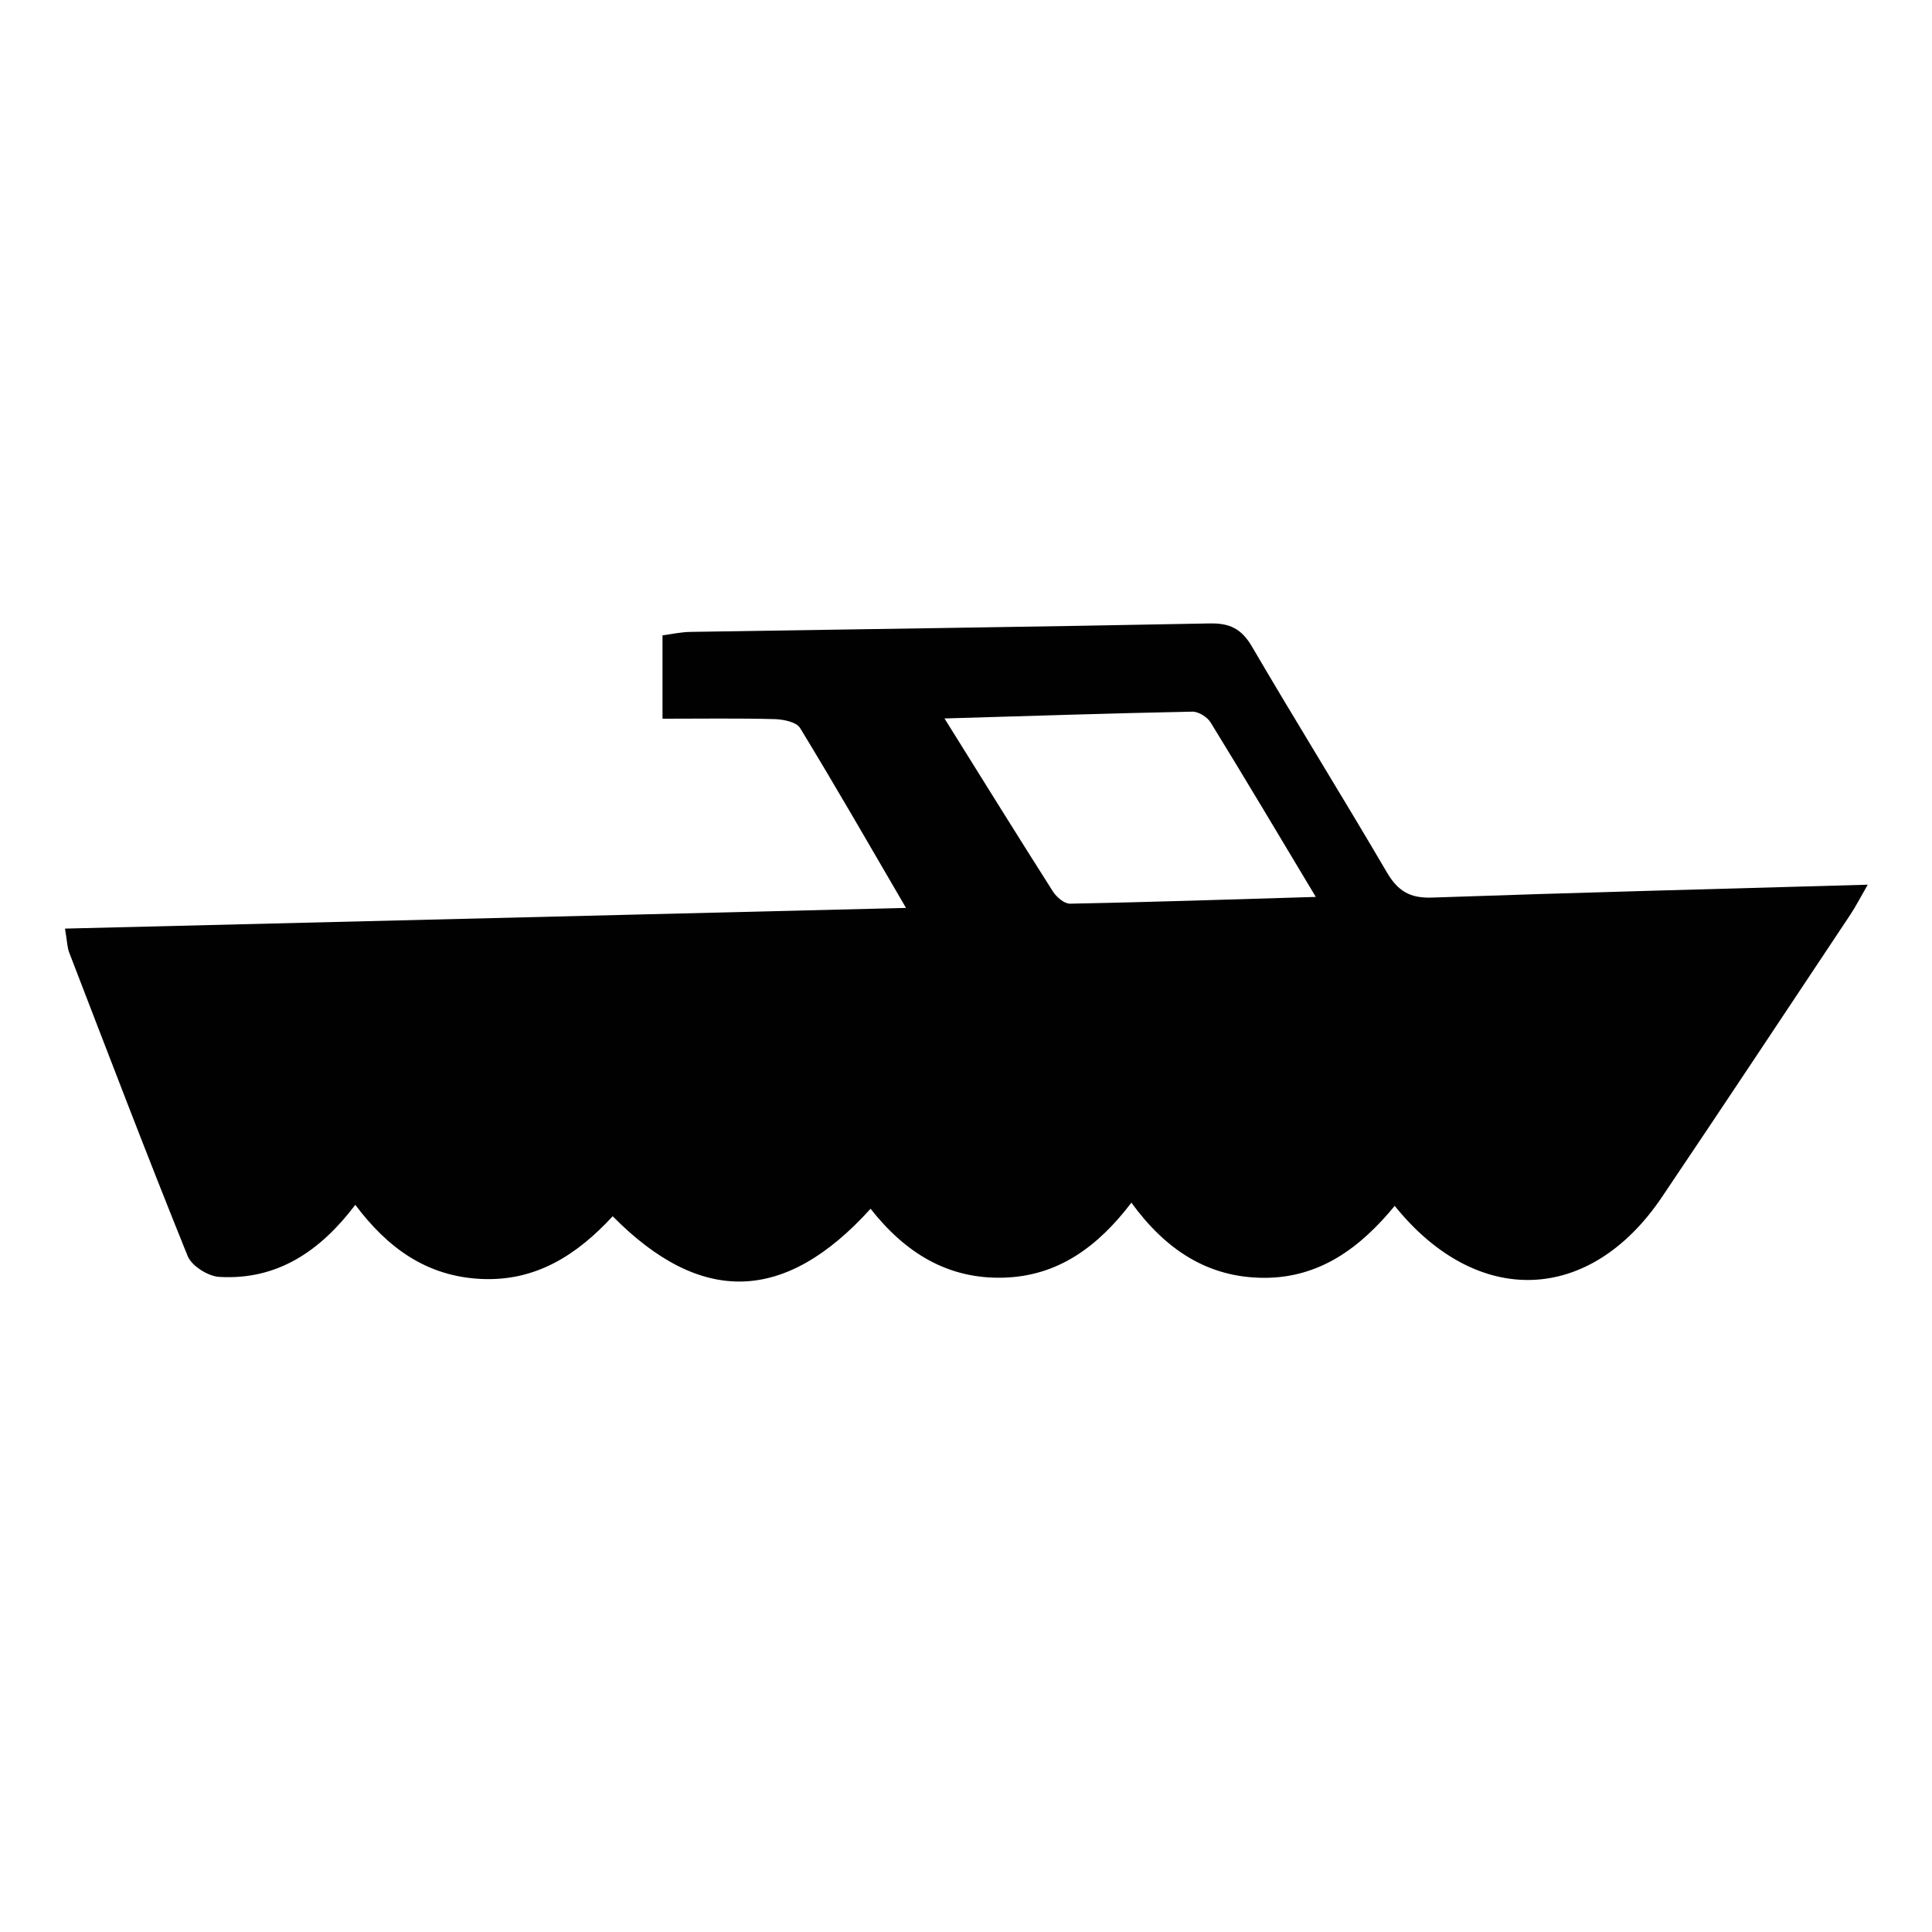
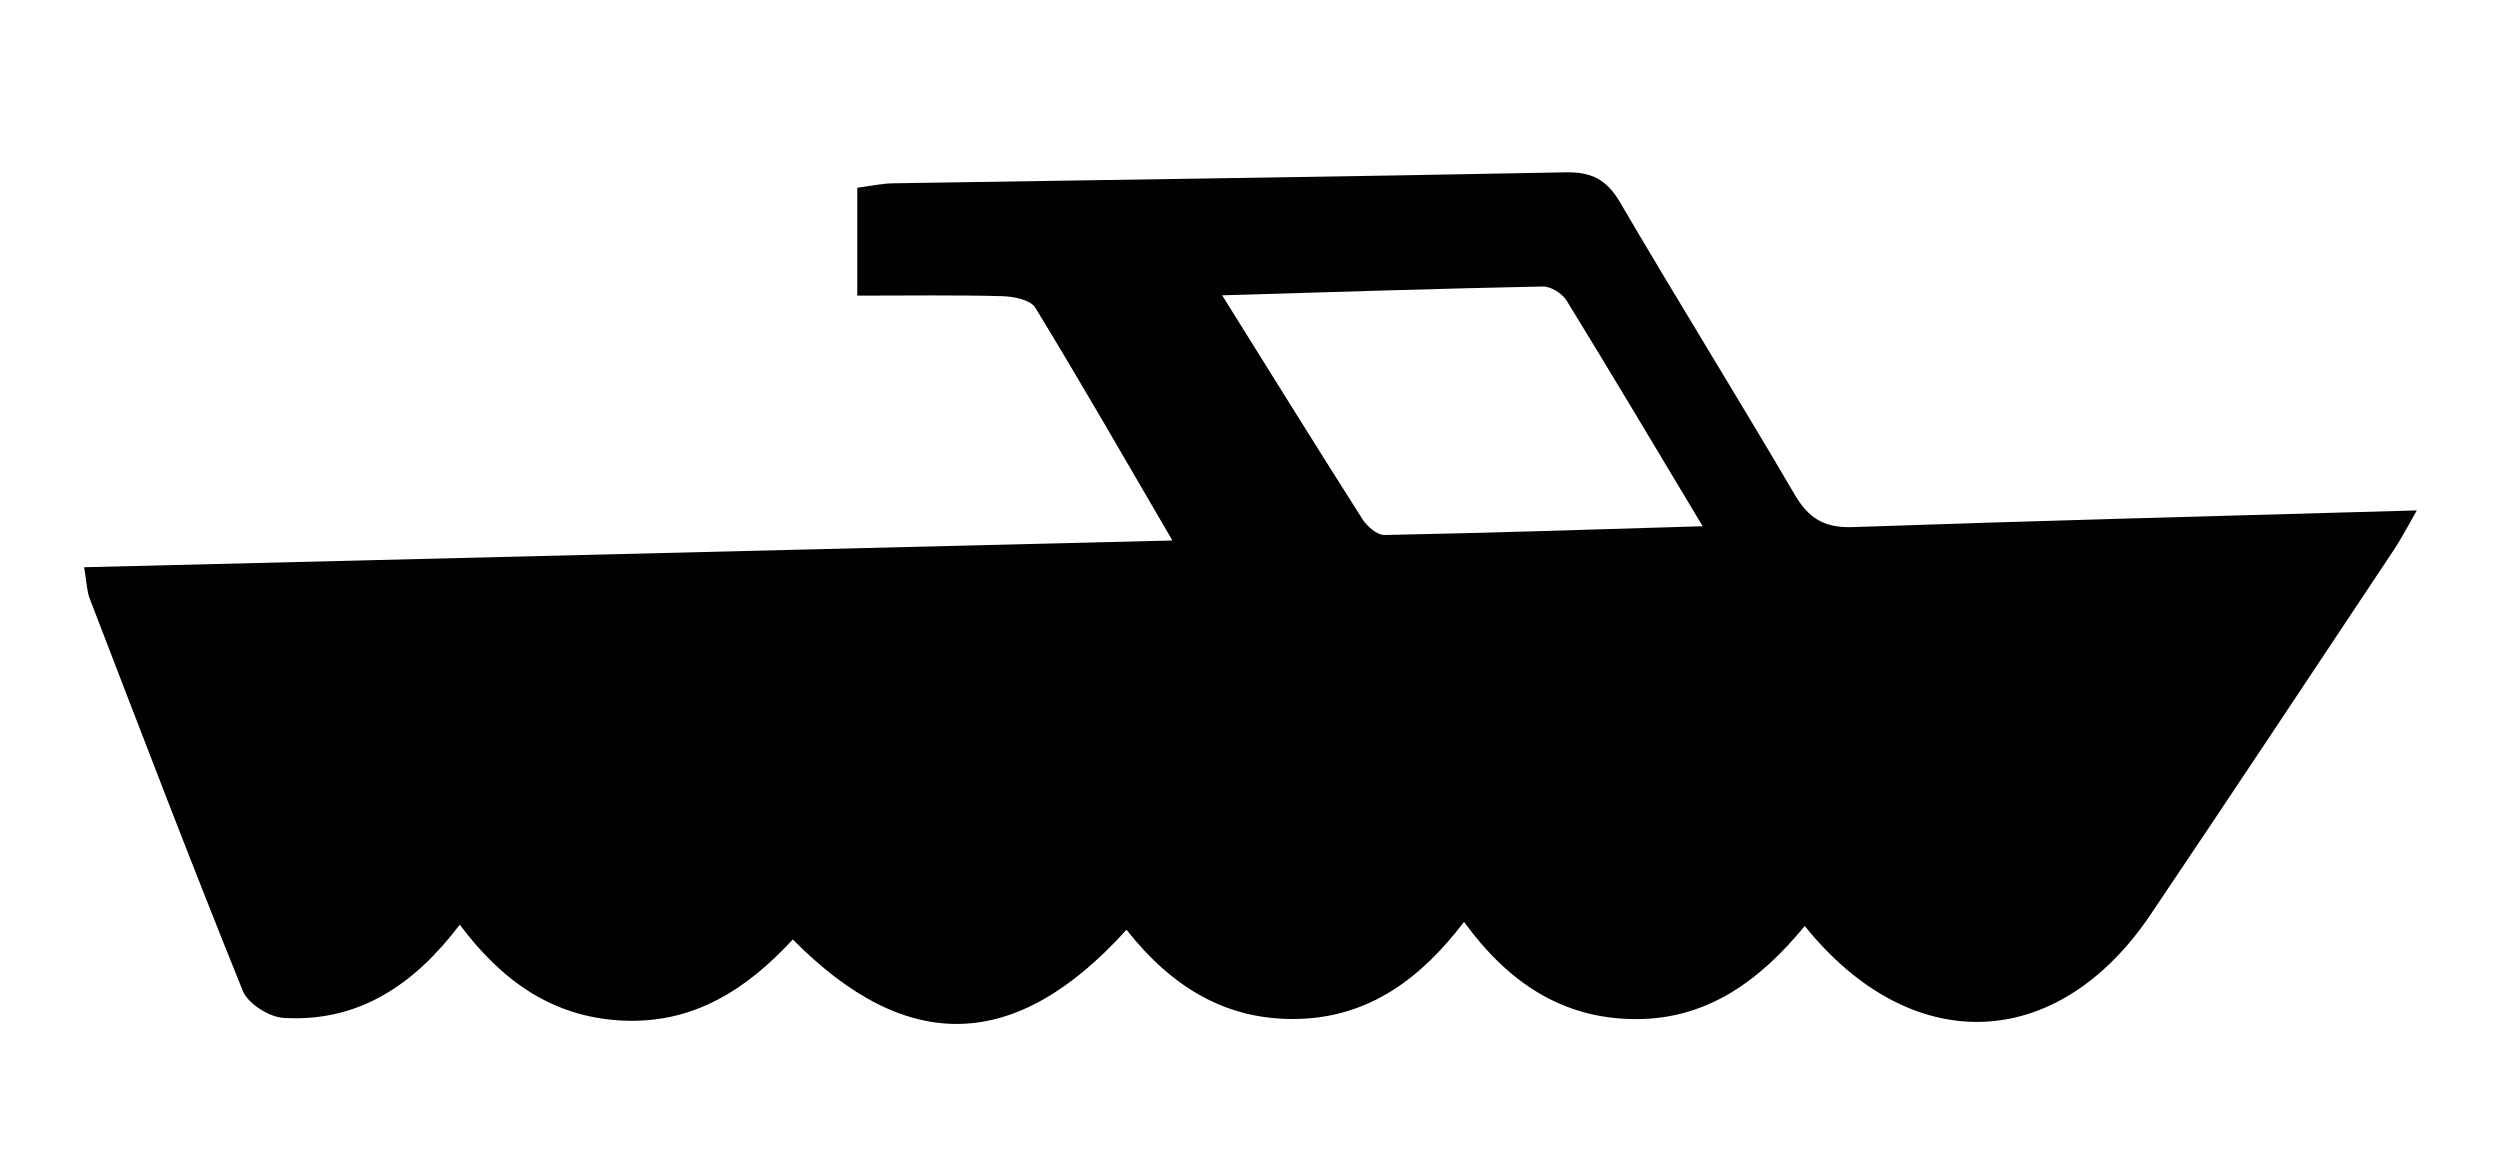
- <svg xmlns="http://www.w3.org/2000/svg" version="1.1" id="Layer_1" x="0px" y="0px" width="2000px" height="2000px" viewBox="0 0 2000 2000" enable-background="new 0 0 2000 2000" xml:space="preserve">
-   <path fill="#010101" d="M901.207,1251.296c-88.417,97.781-175.366,100.437-266.951,7.775  c-36.635,39.639-79.295,67.813-136.795,64.862c-56.248-2.883-96.333-32.297-129.655-76.694  c-36.069,47.658-80.562,78.205-140.939,74.594c-11.573-0.688-28.483-11.385-32.626-21.639  c-42.155-104.25-82.213-209.325-122.649-314.258c-1.954-5.063-1.98-10.864-4.312-24.647c289.633-7.121,576.72-14.178,870.625-21.407  c-38.69-66.29-73.347-126.777-109.672-186.252c-3.813-6.266-17.361-8.961-26.504-9.203c-37.693-1.007-75.436-0.421-115.898-0.421  v-86.309c9.17-1.175,19.033-3.402,28.922-3.562c179.212-2.909,358.445-5.224,537.646-8.768c21.039-0.414,33.018,5.834,43.709,24.112  c45.812,78.298,93.76,155.343,139.611,233.617c11.238,19.185,23.782,26.871,46.479,26.076c148.032-5.158,296.12-8.92,451.274-13.339  c-7.531,13.036-12.268,22.377-18.027,31.038c-64.893,97.533-129.581,195.216-195.044,292.364  c-74.392,110.395-191.171,115.164-276.611,9.067c-35.174,42.861-77.288,74.648-135.28,74.498  c-58.504-0.16-102.08-29.373-137.294-77.799c-34.475,45.314-75.812,76.156-132.674,77.64  C981.311,1324.124,937.479,1297.362,901.207,1251.296 M977.727,743.749c40.293,64.538,75.906,122.025,112.227,179.058  c3.706,5.817,11.763,12.805,17.678,12.687c83.041-1.614,166.062-4.373,254.485-7.013c-38.044-63.43-73.009-122.269-108.863-180.558  c-3.483-5.663-12.585-11.354-18.958-11.224C1150.996,738.369,1067.727,741.094,977.727,743.749" />
+ <svg xmlns="http://www.w3.org/2000/svg" version="1.1" id="Layer_1" x="0px" y="0px" width="2000px" height="925px" viewBox="0 507.5 2000 925" enable-background="new 0 507.5 2000 925" xml:space="preserve">
+   <path fill="#010101" d="M901.207,1251.296c-88.417,97.781-175.366,100.438-266.951,7.775  c-36.635,39.639-79.295,67.812-136.795,64.862c-56.248-2.884-96.333-32.298-129.655-76.694  c-36.068,47.658-80.562,78.205-140.938,74.594c-11.573-0.688-28.483-11.385-32.626-21.639  c-42.155-104.25-82.213-209.325-122.649-314.258c-1.954-5.063-1.98-10.864-4.312-24.647c289.633-7.121,576.72-14.178,870.625-21.407  c-38.69-66.29-73.347-126.776-109.672-186.252c-3.813-6.266-17.361-8.961-26.505-9.203c-37.692-1.007-75.436-0.421-115.897-0.421  v-86.309c9.17-1.175,19.033-3.402,28.922-3.562c179.212-2.908,358.445-5.224,537.646-8.768c21.039-0.414,33.019,5.834,43.709,24.112  c45.812,78.298,93.761,155.343,139.611,233.616c11.238,19.186,23.782,26.871,46.479,26.076  c148.033-5.158,296.121-8.92,451.274-13.339c-7.53,13.036-12.268,22.377-18.026,31.038  c-64.894,97.533-129.581,195.216-195.045,292.364c-74.392,110.395-191.17,115.164-276.61,9.066  c-35.174,42.861-77.288,74.648-135.28,74.498c-58.504-0.159-102.08-29.373-137.294-77.799  c-34.475,45.314-75.812,76.156-132.674,77.641C981.311,1324.124,937.479,1297.362,901.207,1251.296 M977.727,743.749  c40.293,64.538,75.906,122.025,112.228,179.058c3.706,5.817,11.763,12.806,17.678,12.688c83.041-1.614,166.062-4.373,254.485-7.013  c-38.044-63.431-73.01-122.27-108.863-180.559c-3.483-5.663-12.585-11.354-18.958-11.224  C1150.996,738.369,1067.727,741.094,977.727,743.749" />
</svg>
